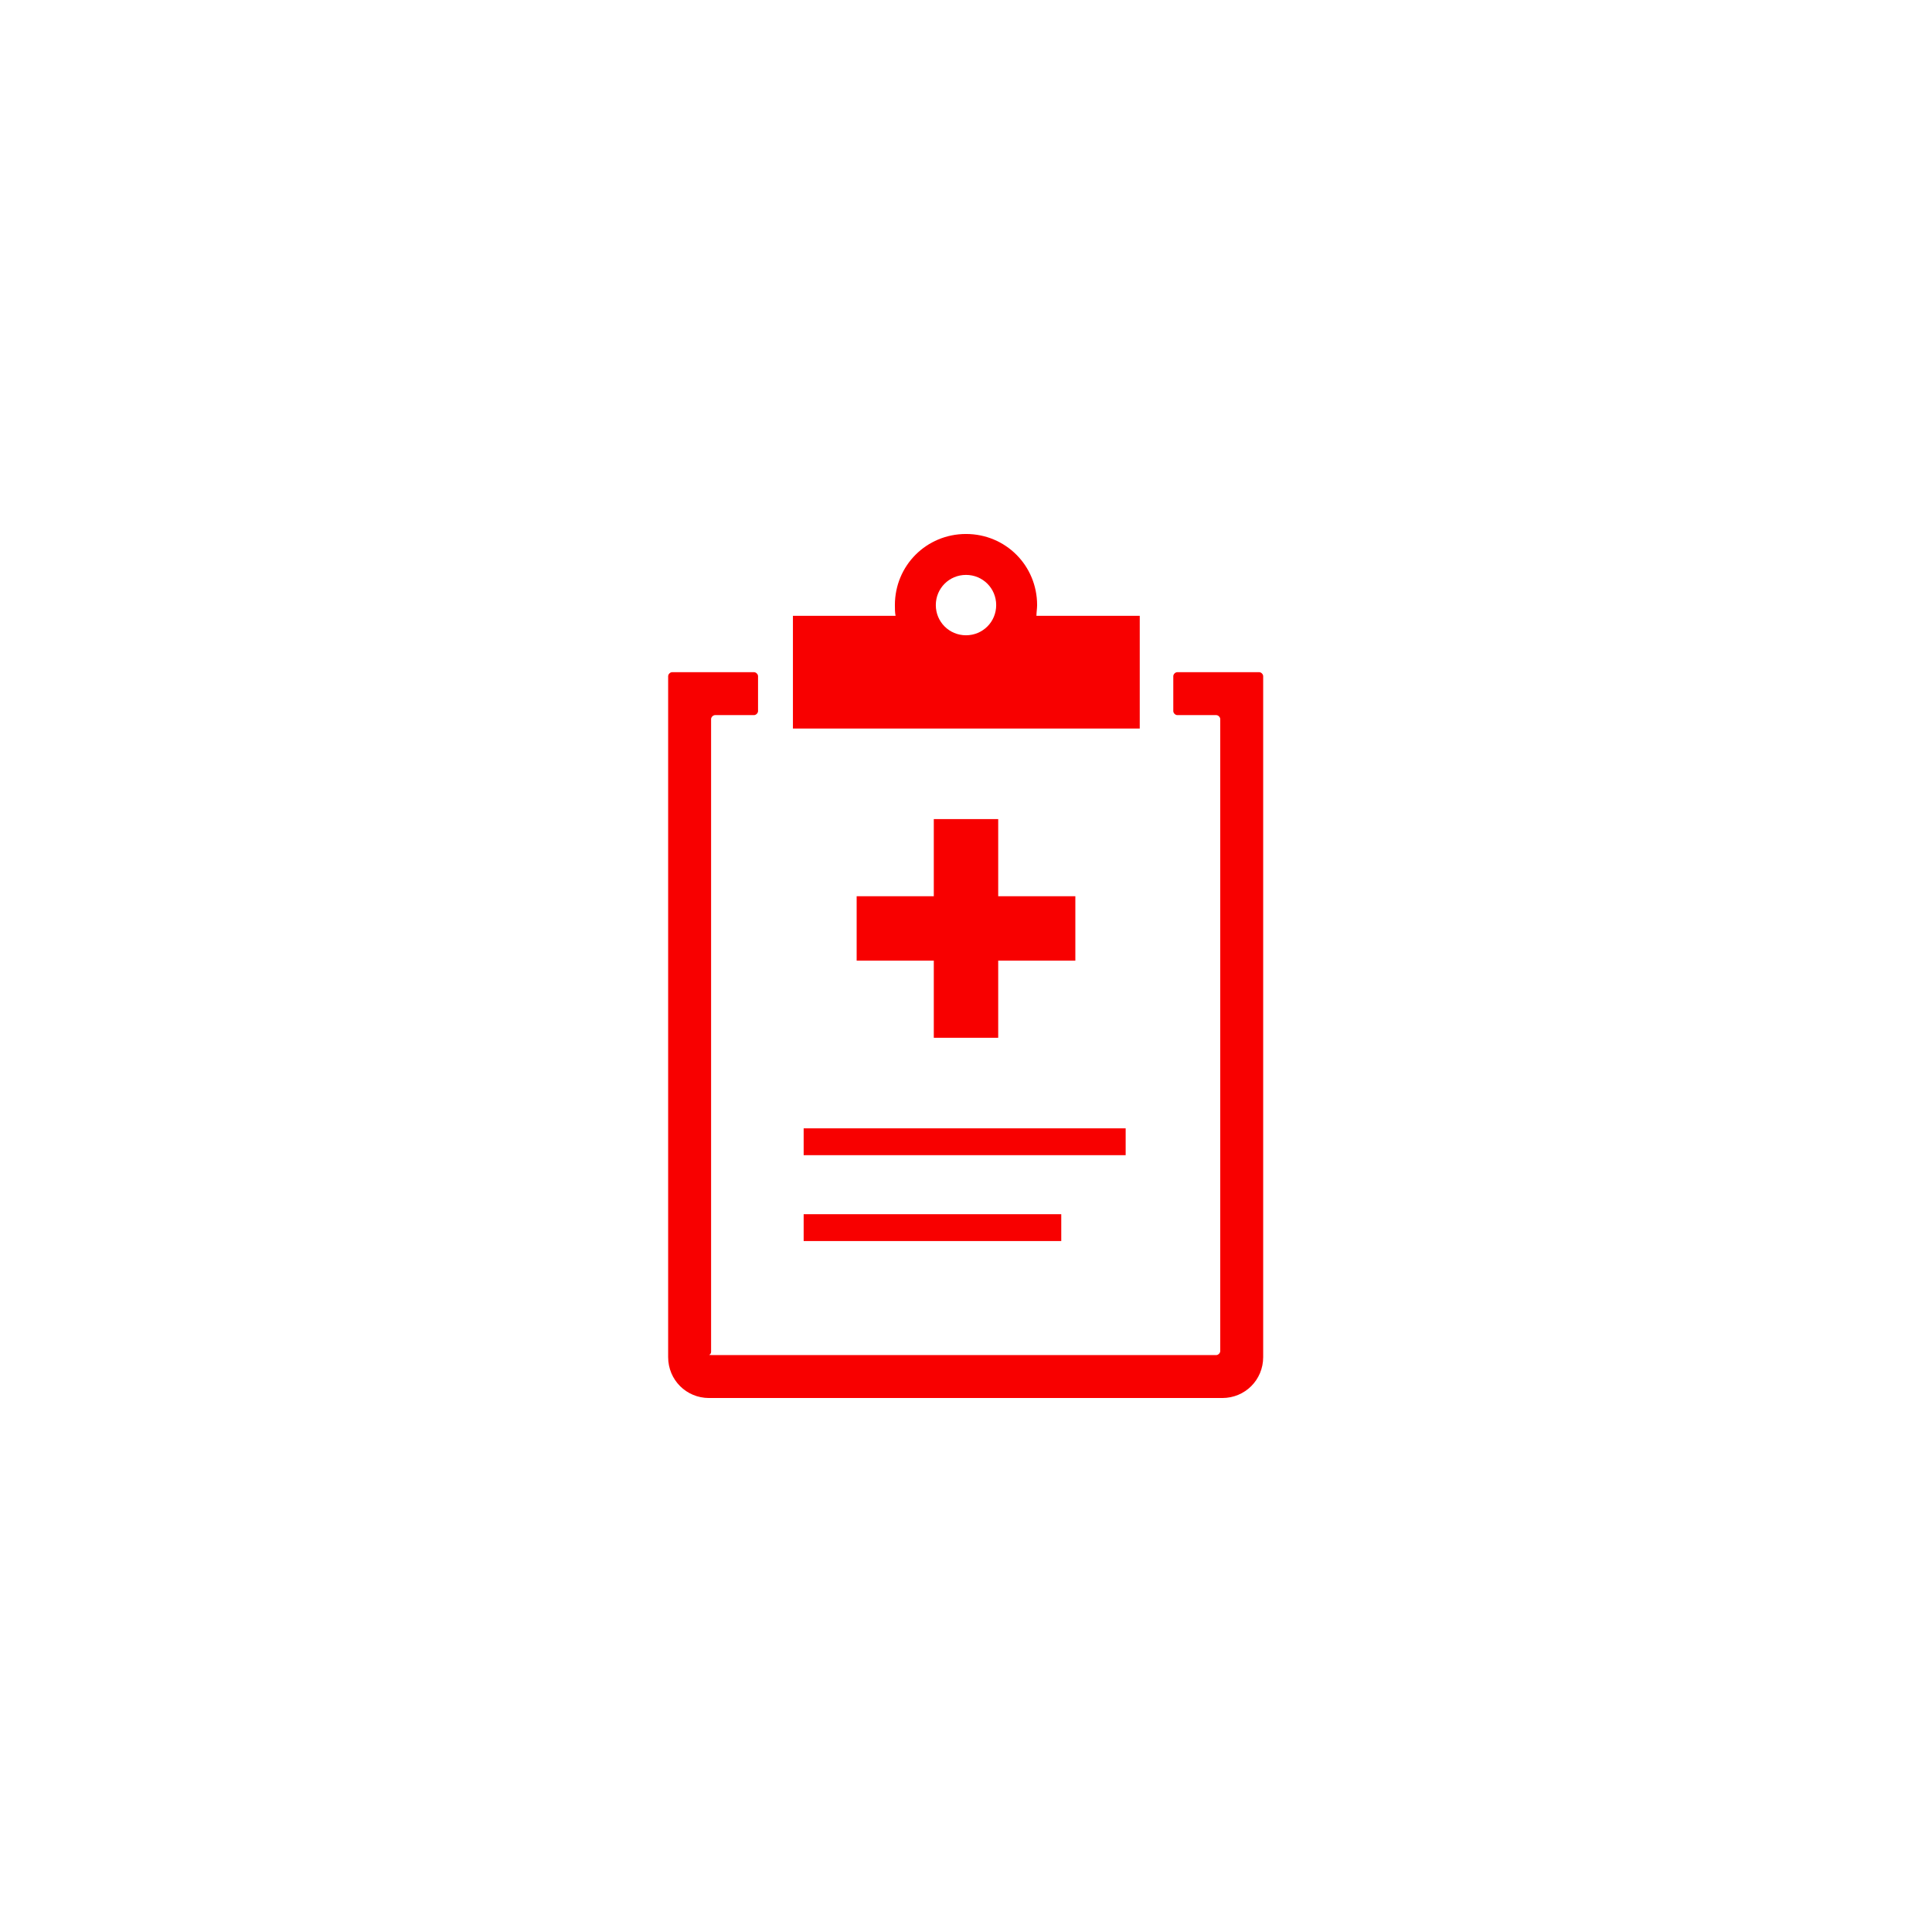
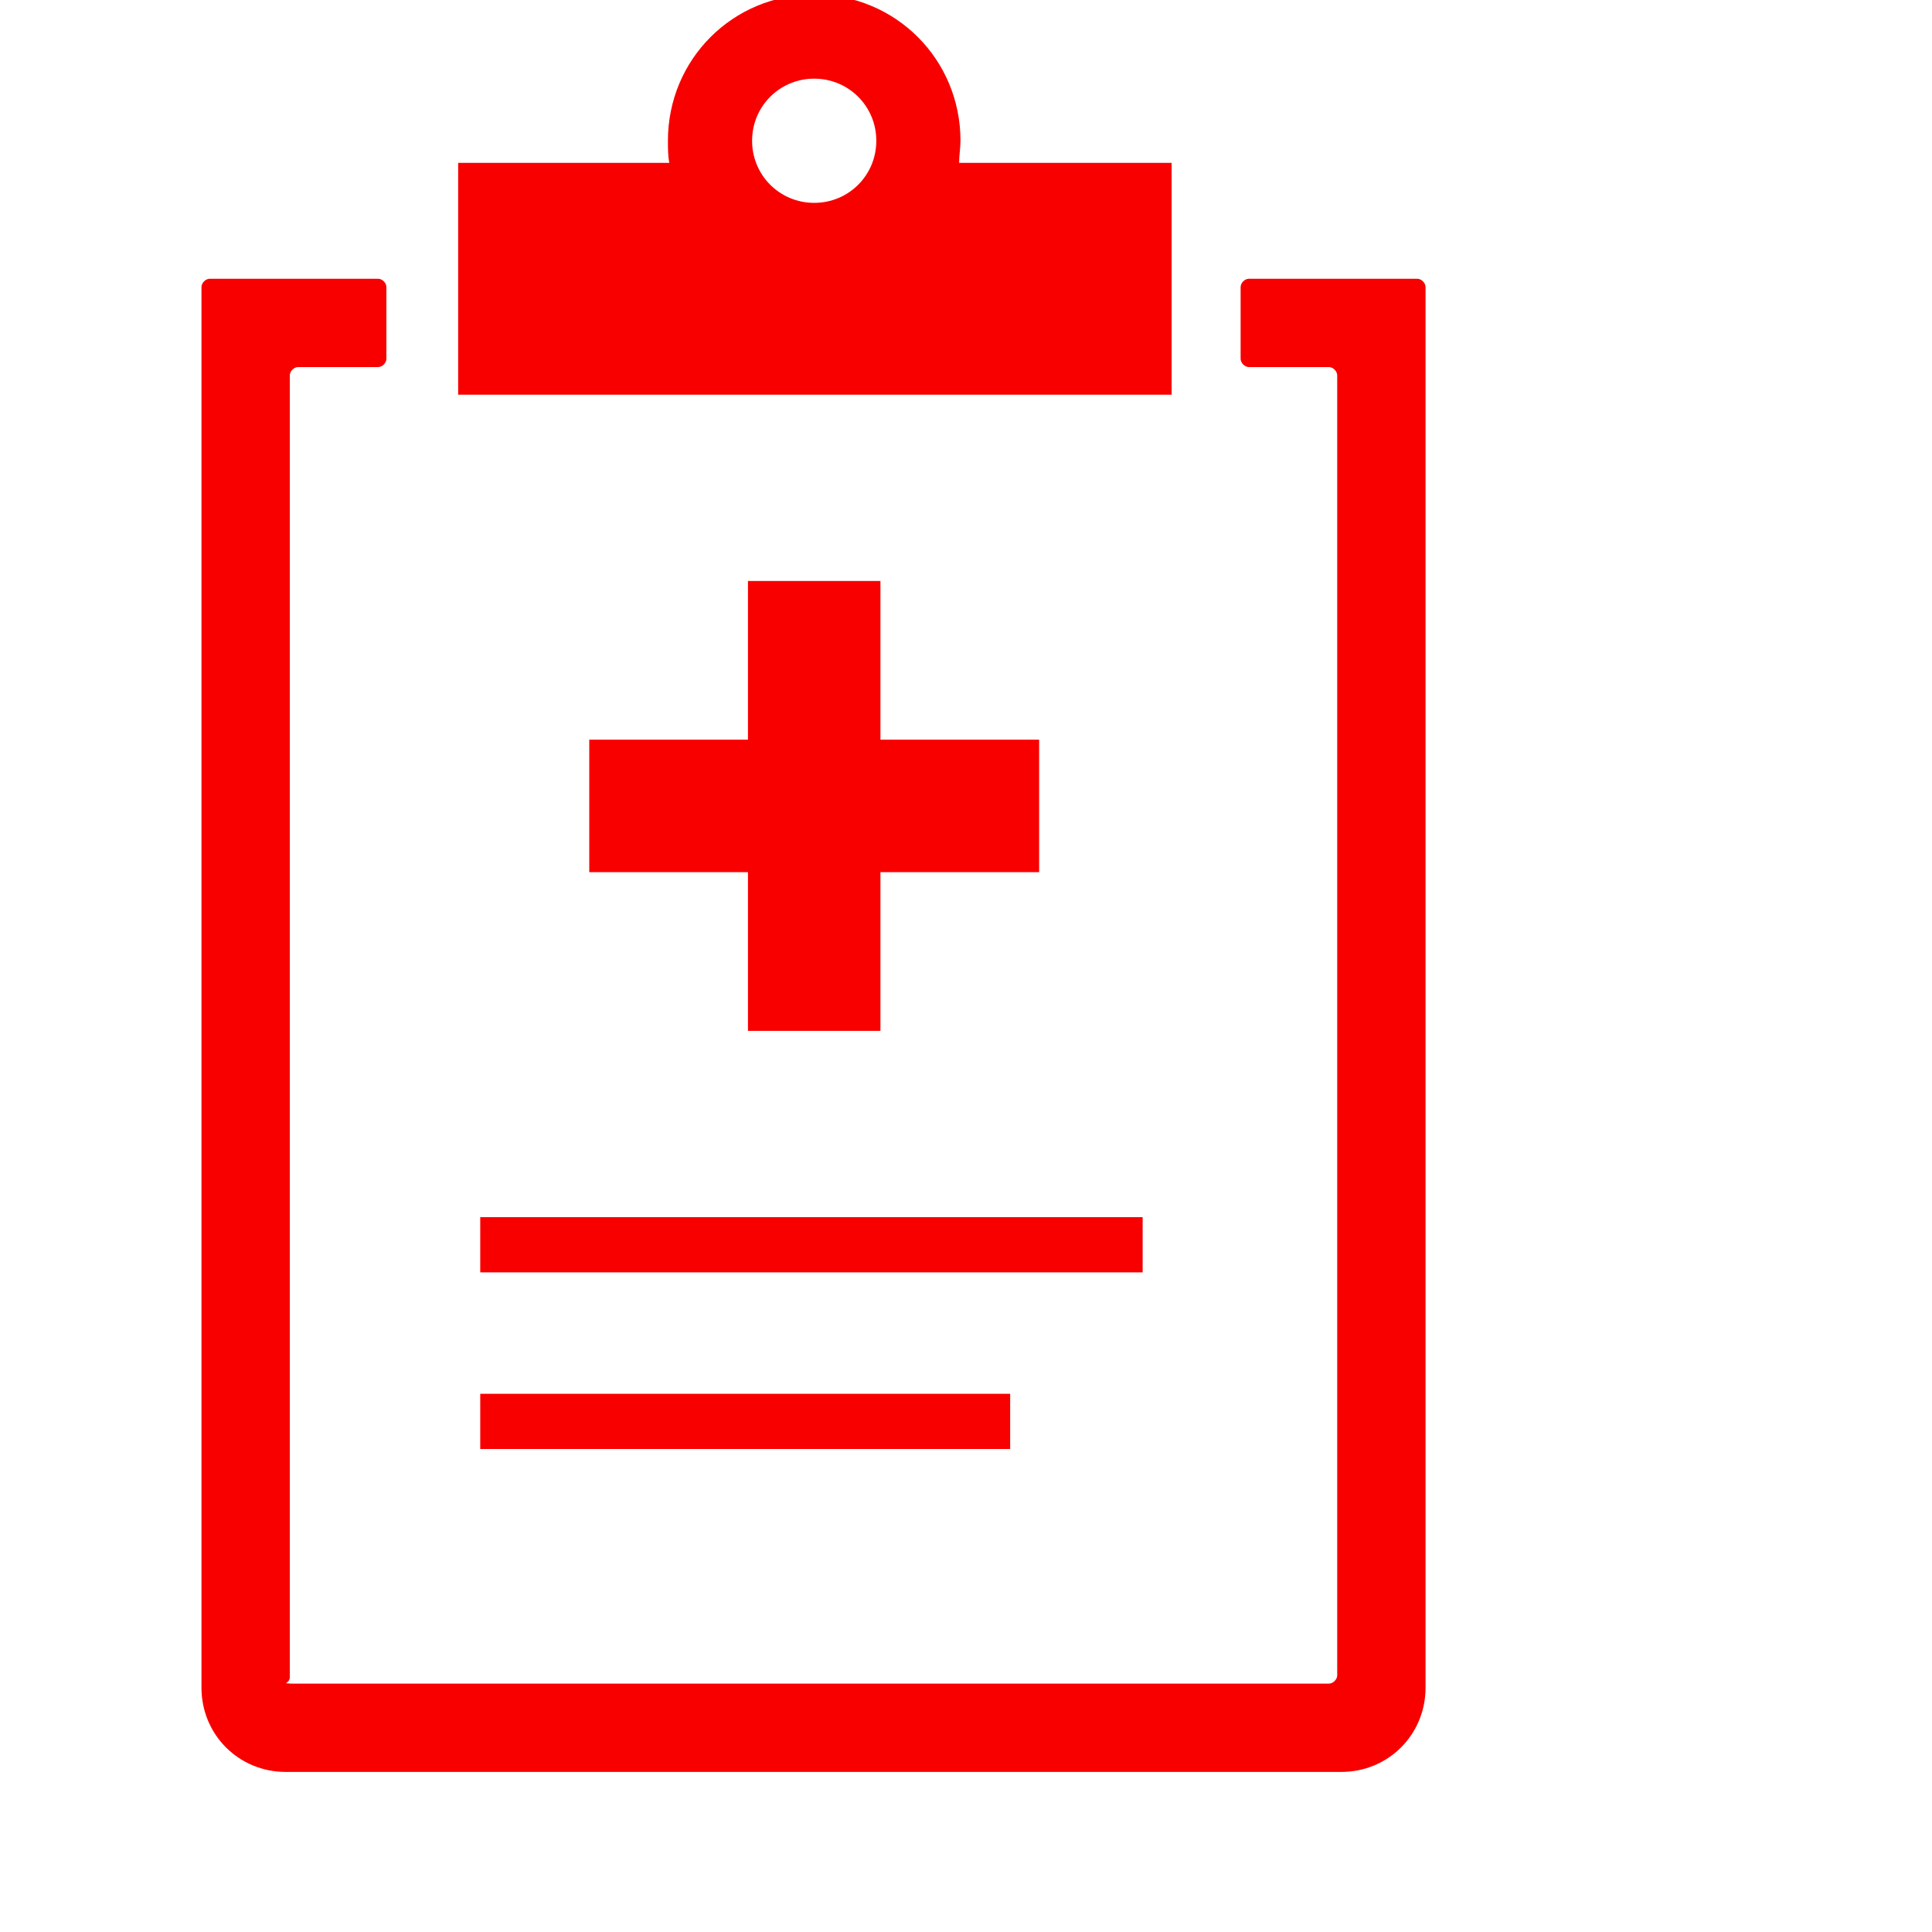
- <svg xmlns="http://www.w3.org/2000/svg" x="0" y="0" width="20px" height="20px" viewBox="0 0 288 288" style="enable-background:new 0 0 288 288;" xml:space="preserve">
+ <svg xmlns="http://www.w3.org/2000/svg" x="0" y="0" width="20px" height="20px" viewBox="85 80 140 140" style="enable-background:new 0 0 288 288;" xml:space="preserve">
  <g>
    <g>
      <path fill="#F80000" d="M144,79.6c5.9,0,10.6,4.7,10.6,10.6c0,0.5-0.1,1.1-0.1,1.6l15.4,0v16.8h-51.7V91.8h0c0,0,0,0,0,0l15.3,0    c-0.1-0.5-0.1-1.1-0.1-1.6C133.4,84.3,138.1,79.6,144,79.6 M144,85.7c-2.5,0-4.5,2-4.5,4.5c0,2.5,2,4.5,4.5,4.5    c2.5,0,4.5-2,4.5-4.5C148.5,87.7,146.5,85.7,144,85.7" />
      <path fill="#F80000" d="M105.7,208.4c-3.4,0-6.1-2.7-6.1-6.1V100.8c0-0.3,0.3-0.6,0.6-0.6h12.2c0.3,0,0.6,0.3,0.6,0.6v5.2    c0,0.3-0.3,0.6-0.6,0.6h-5.8c-0.3,0-0.6,0.3-0.6,0.6v94.3c0.1,1.6-7,0,0.1,0.5l75.2,0c0.3,0,0.6-0.3,0.6-0.6v-94.2    c0-0.3-0.3-0.6-0.6-0.6h-5.8c-0.3,0-0.6-0.3-0.6-0.6v-5.2c0-0.3,0.3-0.6,0.6-0.6h12.2c0.3,0,0.6,0.3,0.6,0.6v101.5    c0,3.4-2.7,6.1-6.1,6.1H105.7z" />
      <polygon fill="#F80000" points="160.3,133.6 148.8,133.6 148.8,122.1 139.2,122.1 139.2,133.6 127.7,133.6 127.7,143.2 139.2,143.2     139.2,154.7 148.8,154.7 148.8,143.2 160.3,143.2" />
      <rect x="119.8" y="168.2" fill="#F80000" width="48" height="4" />
      <rect x="119.8" y="181" fill="#F80000" width="38.4" height="4" />
    </g>
  </g>
</svg>
